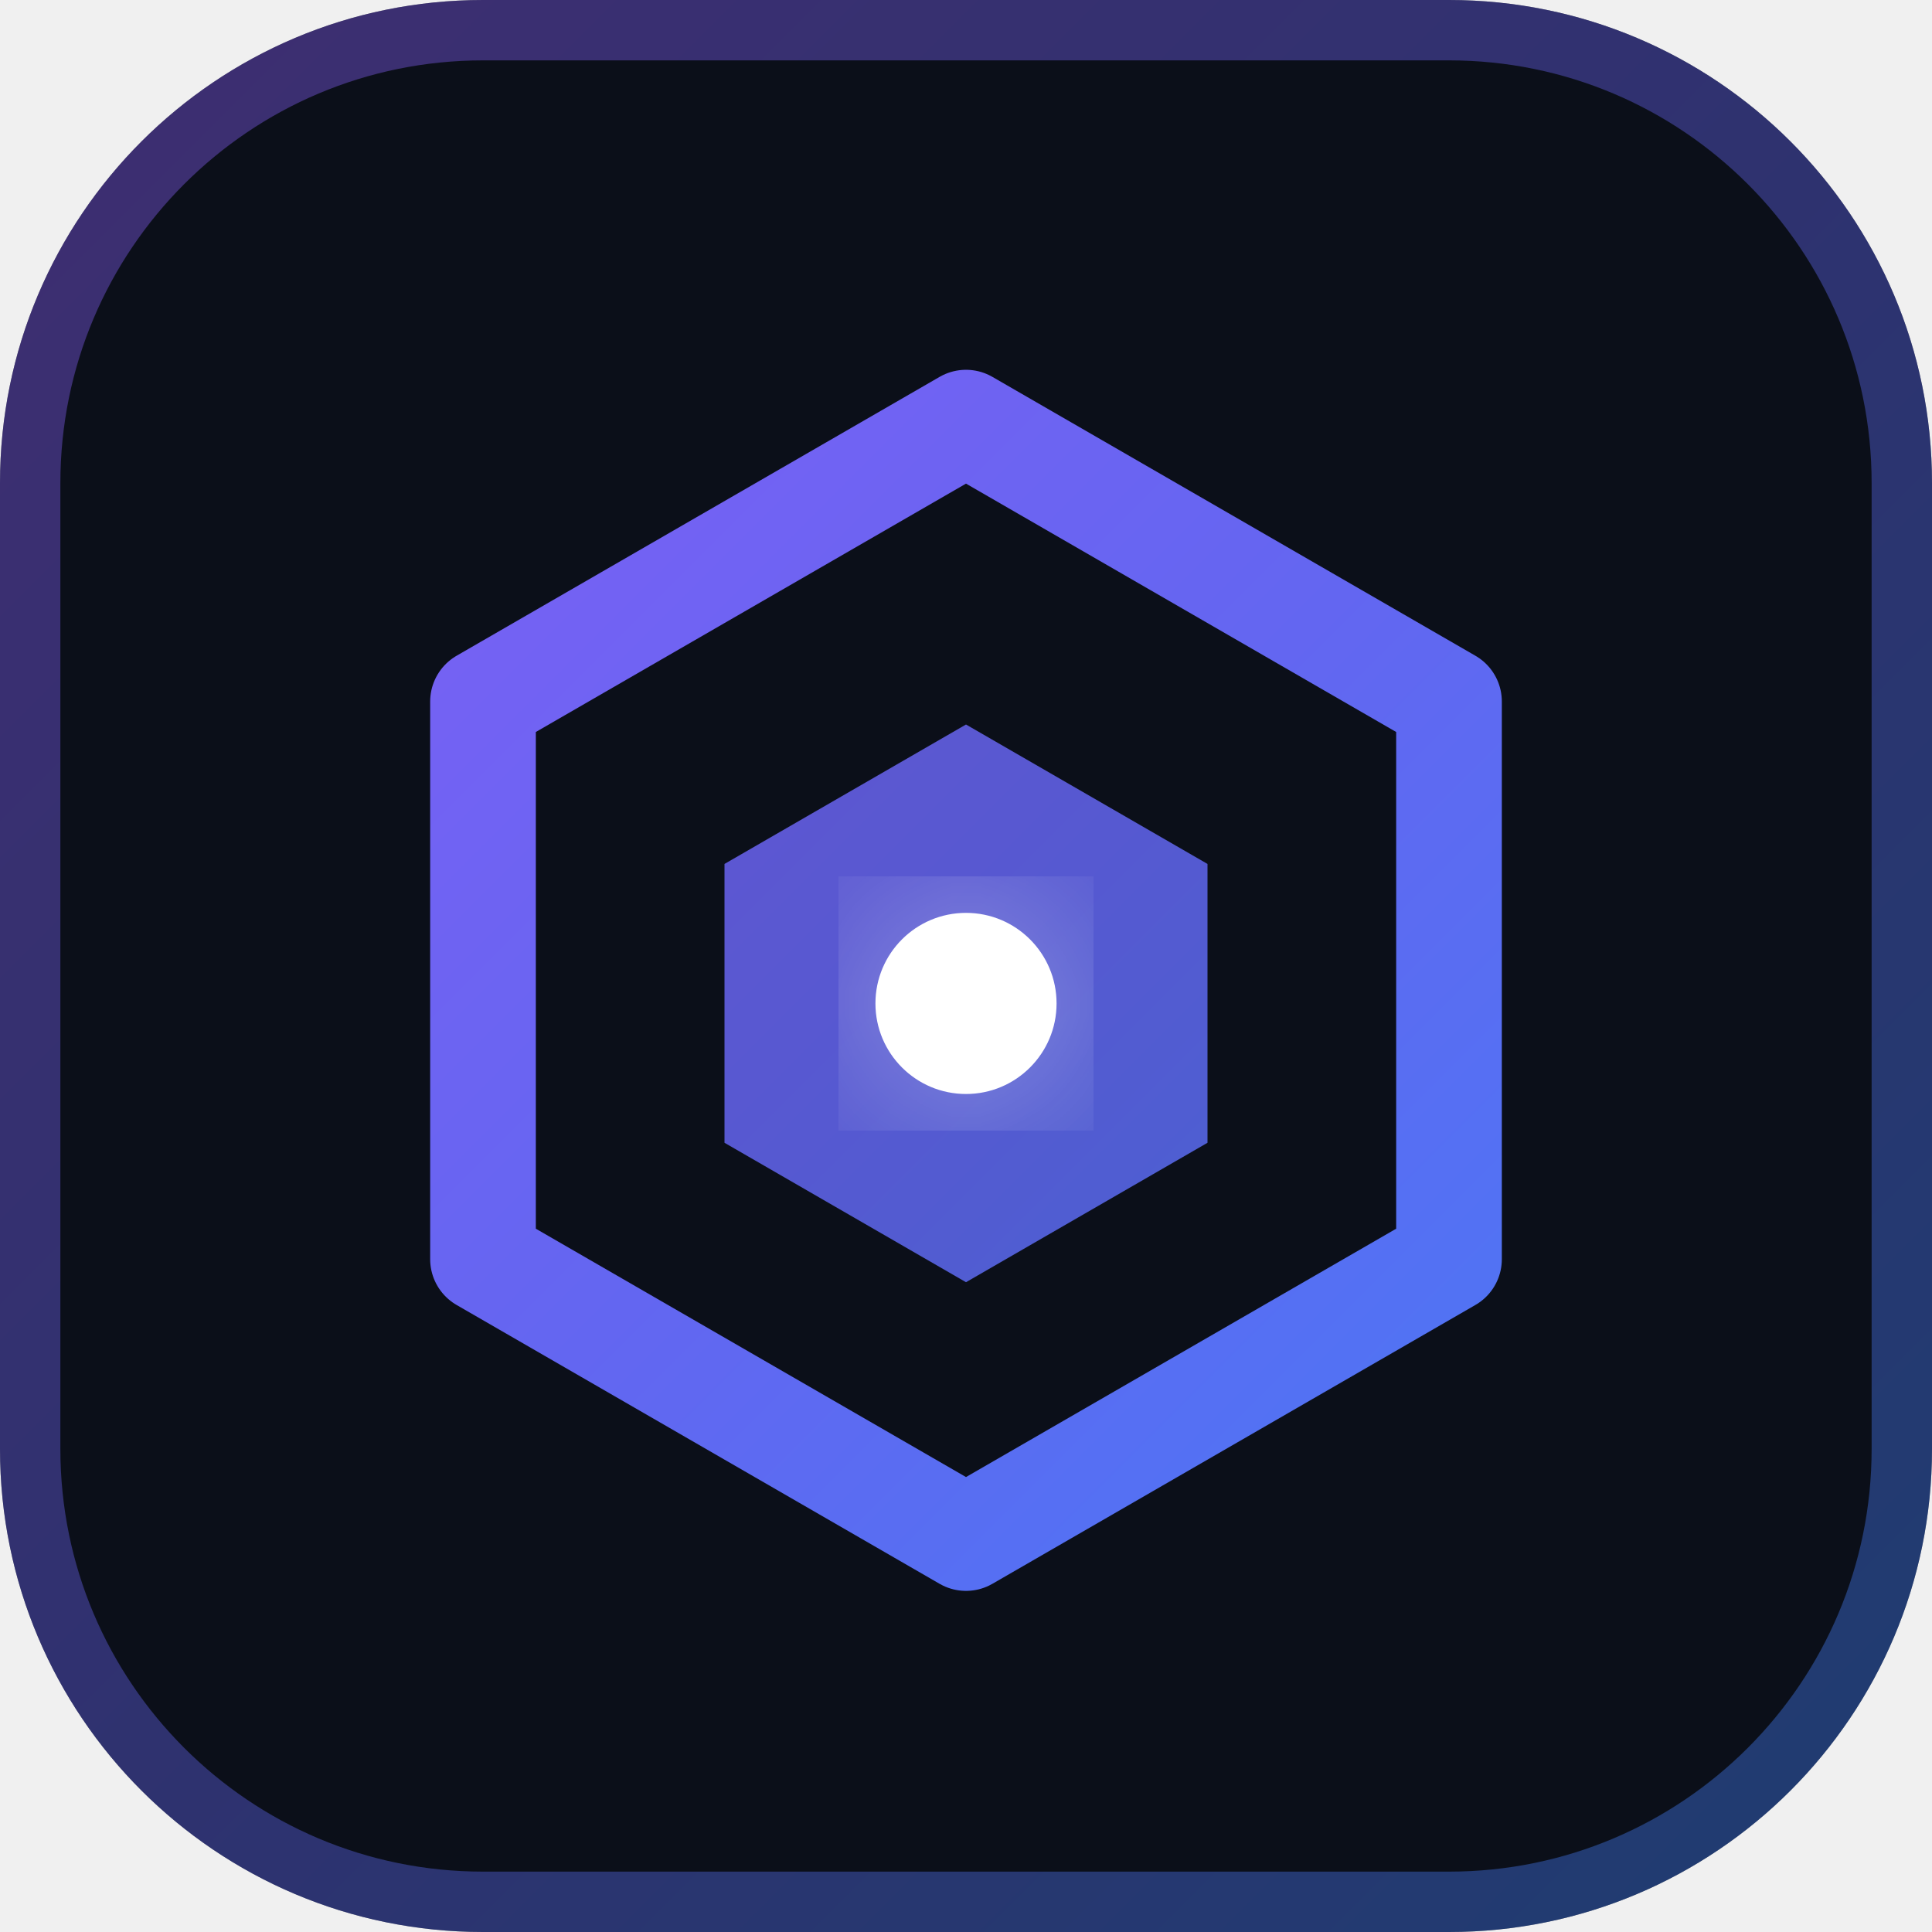
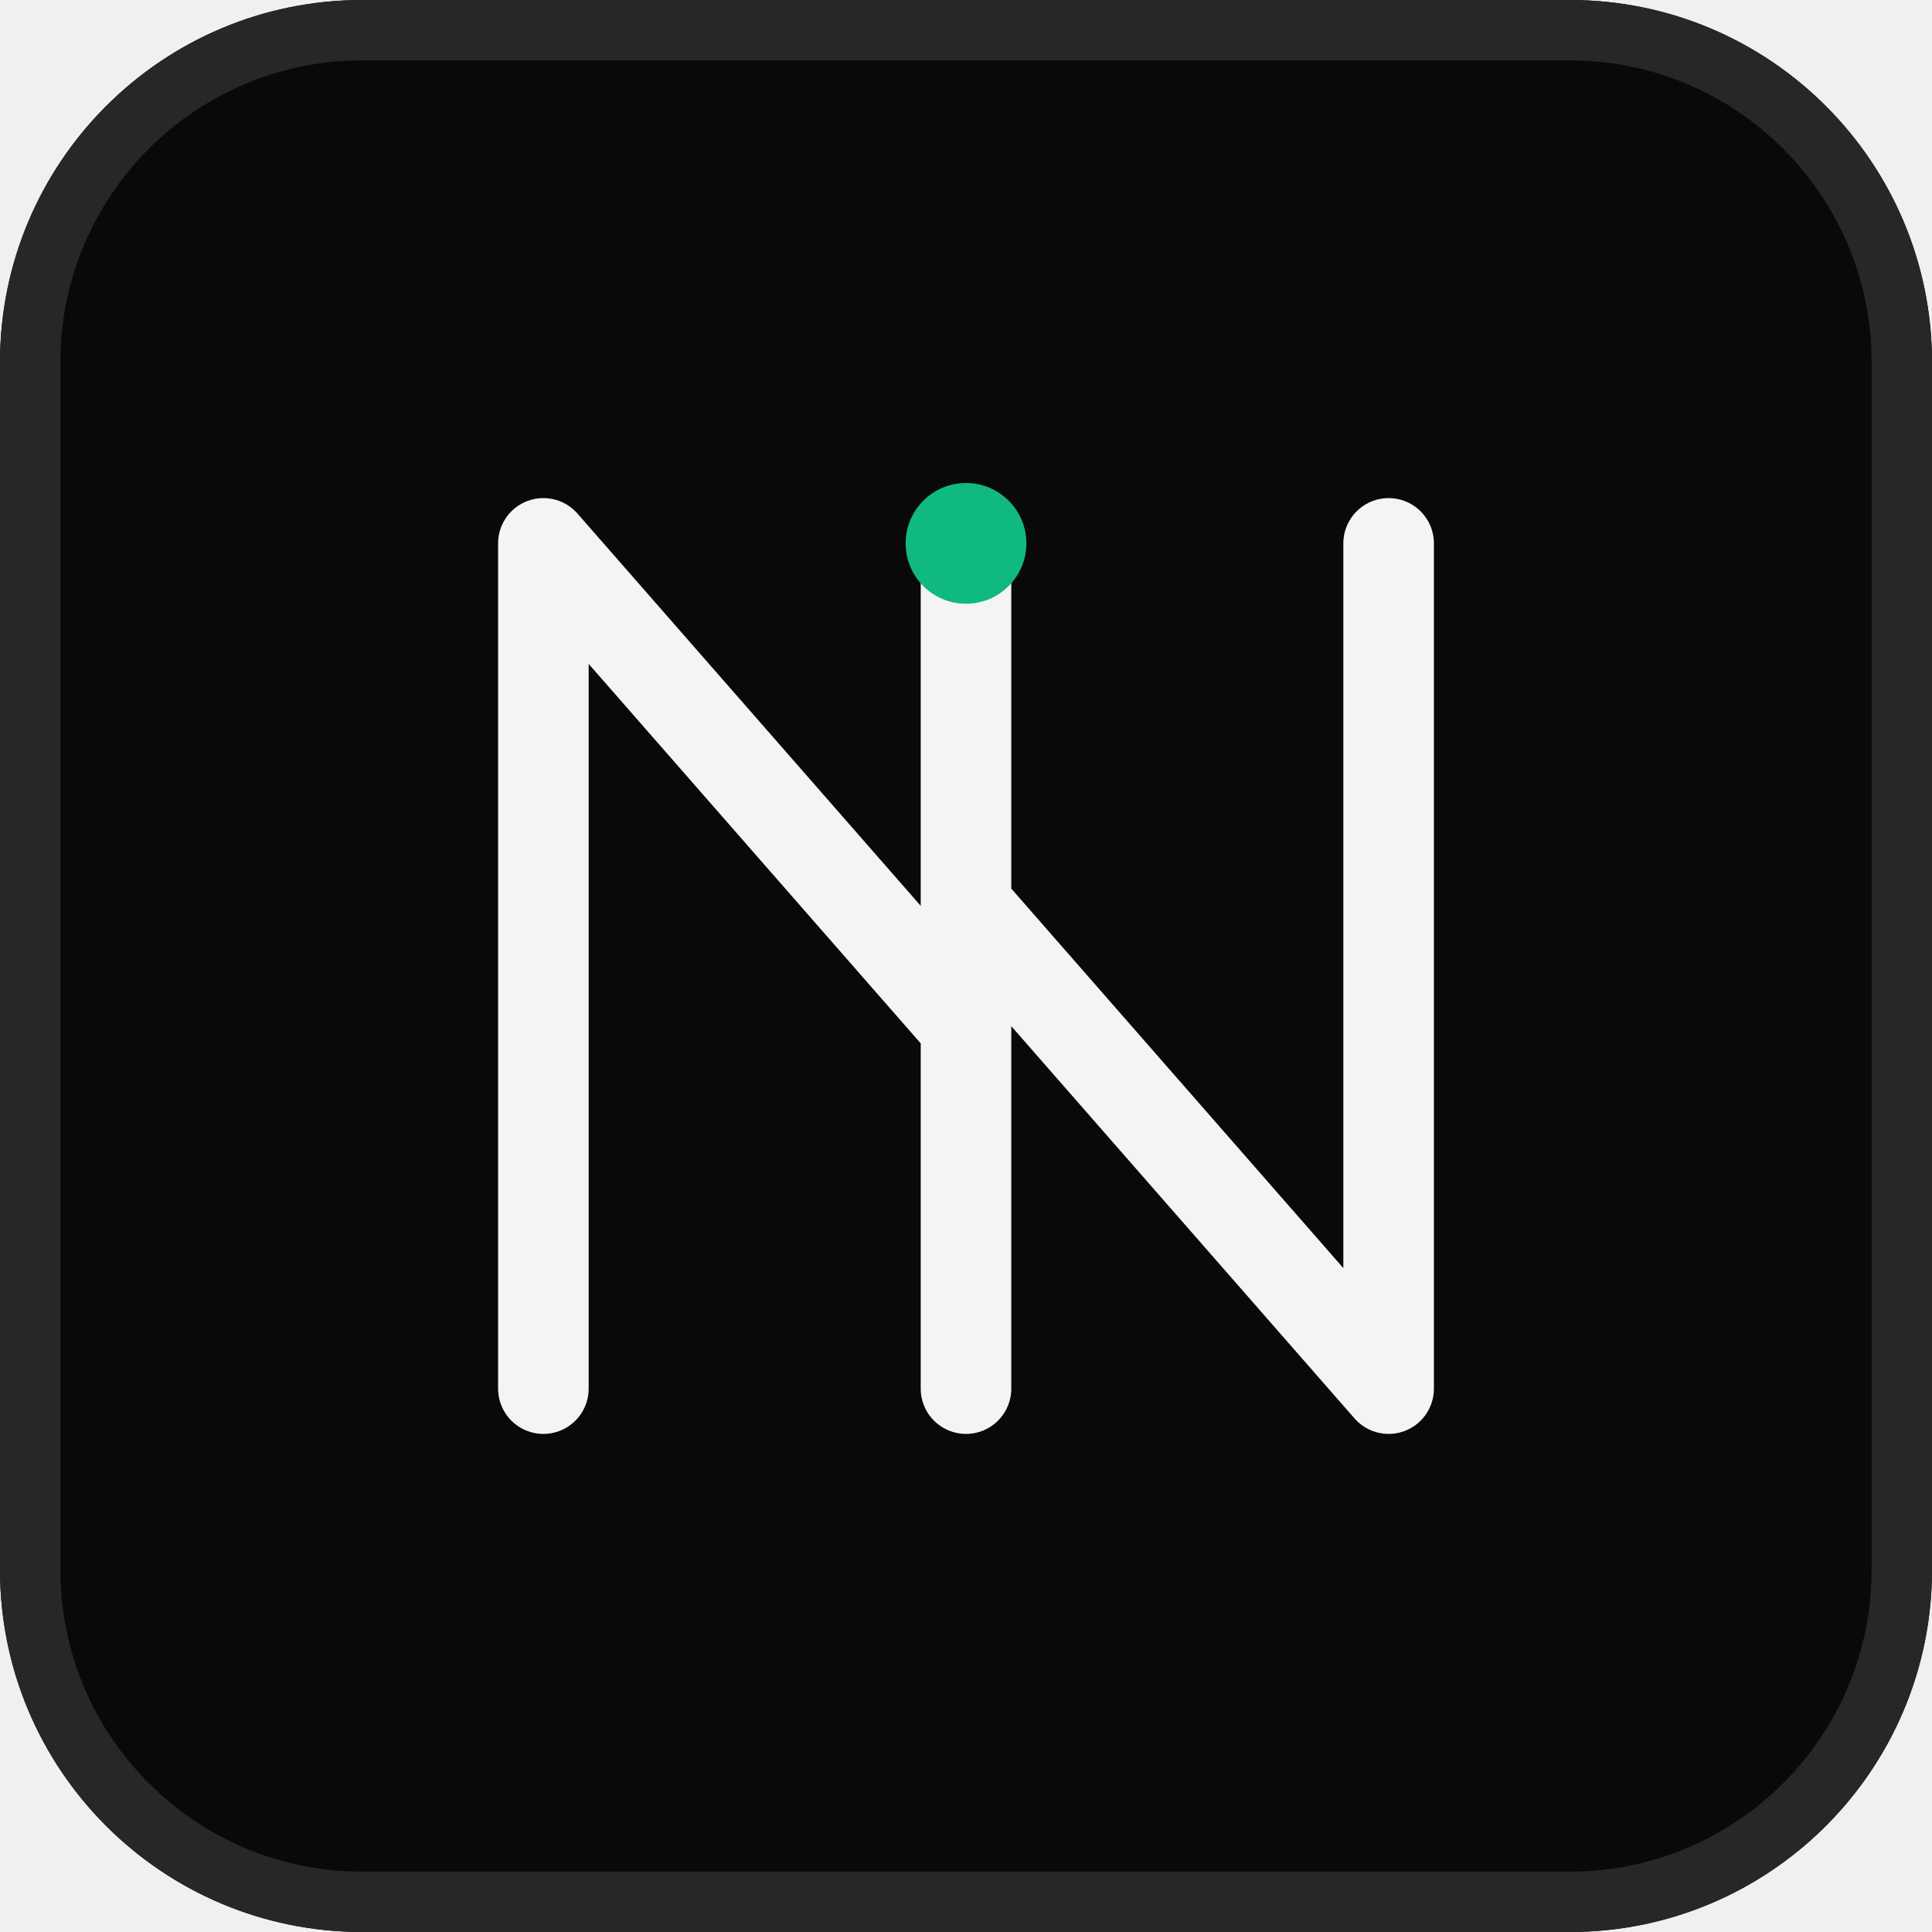
<svg xmlns="http://www.w3.org/2000/svg" viewBox="0 0 64 64" fill="none">
-   <defs>
-     <linearGradient id="nexusGradient" x1="0" y1="0" x2="64" y2="64" gradientUnits="userSpaceOnUse">
-       <stop stop-color="#8B5CF6" />
-       <stop offset="0.5" stop-color="#6366F1" />
-       <stop offset="1" stop-color="#3B82F6" />
-     </linearGradient>
-     <filter id="glow" x="-20%" y="-20%" width="140%" height="140%">
-       <feGaussianBlur stdDeviation="4" result="blur" />
-       <feComposite in="SourceGraphic" in2="blur" operator="over" />
-     </filter>
-   </defs>
-   <rect width="64" height="64" rx="16" fill="#0B0F19" />
-   <rect x="1" y="1" width="62" height="62" rx="15" stroke="url(#nexusGradient)" stroke-width="2" stroke-opacity="0.4" />
-   <path d="M32 14L48 23.238V41.713L32 50.95L16 41.713V23.238L32 14Z" stroke="url(#nexusGradient)" stroke-width="3.5" stroke-linejoin="round" fill="none" />
-   <path d="M32 24L40 28.619V37.856L32 42.475L24 37.856V28.619L32 24Z" fill="url(#nexusGradient)" fill-opacity="0.85" />
-   <circle cx="32" cy="33.24" r="3" fill="#FFFFFF" filter="url(#glow)" />
+   <rect width="64" height="64" rx="12" fill="#09090b" />
+   <rect x="1" y="1" width="62" height="62" rx="11" stroke="#27272a" stroke-width="2" />
+   <path d="M18 46V18L32 34V46" stroke="#f4f4f5" stroke-width="3" stroke-linecap="round" stroke-linejoin="round" />
+   <path d="M32 18V30L46 46V18" stroke="#f4f4f5" stroke-width="3" stroke-linecap="round" stroke-linejoin="round" />
+   <circle cx="32" cy="18" r="2" fill="#10b981" />
</svg>
